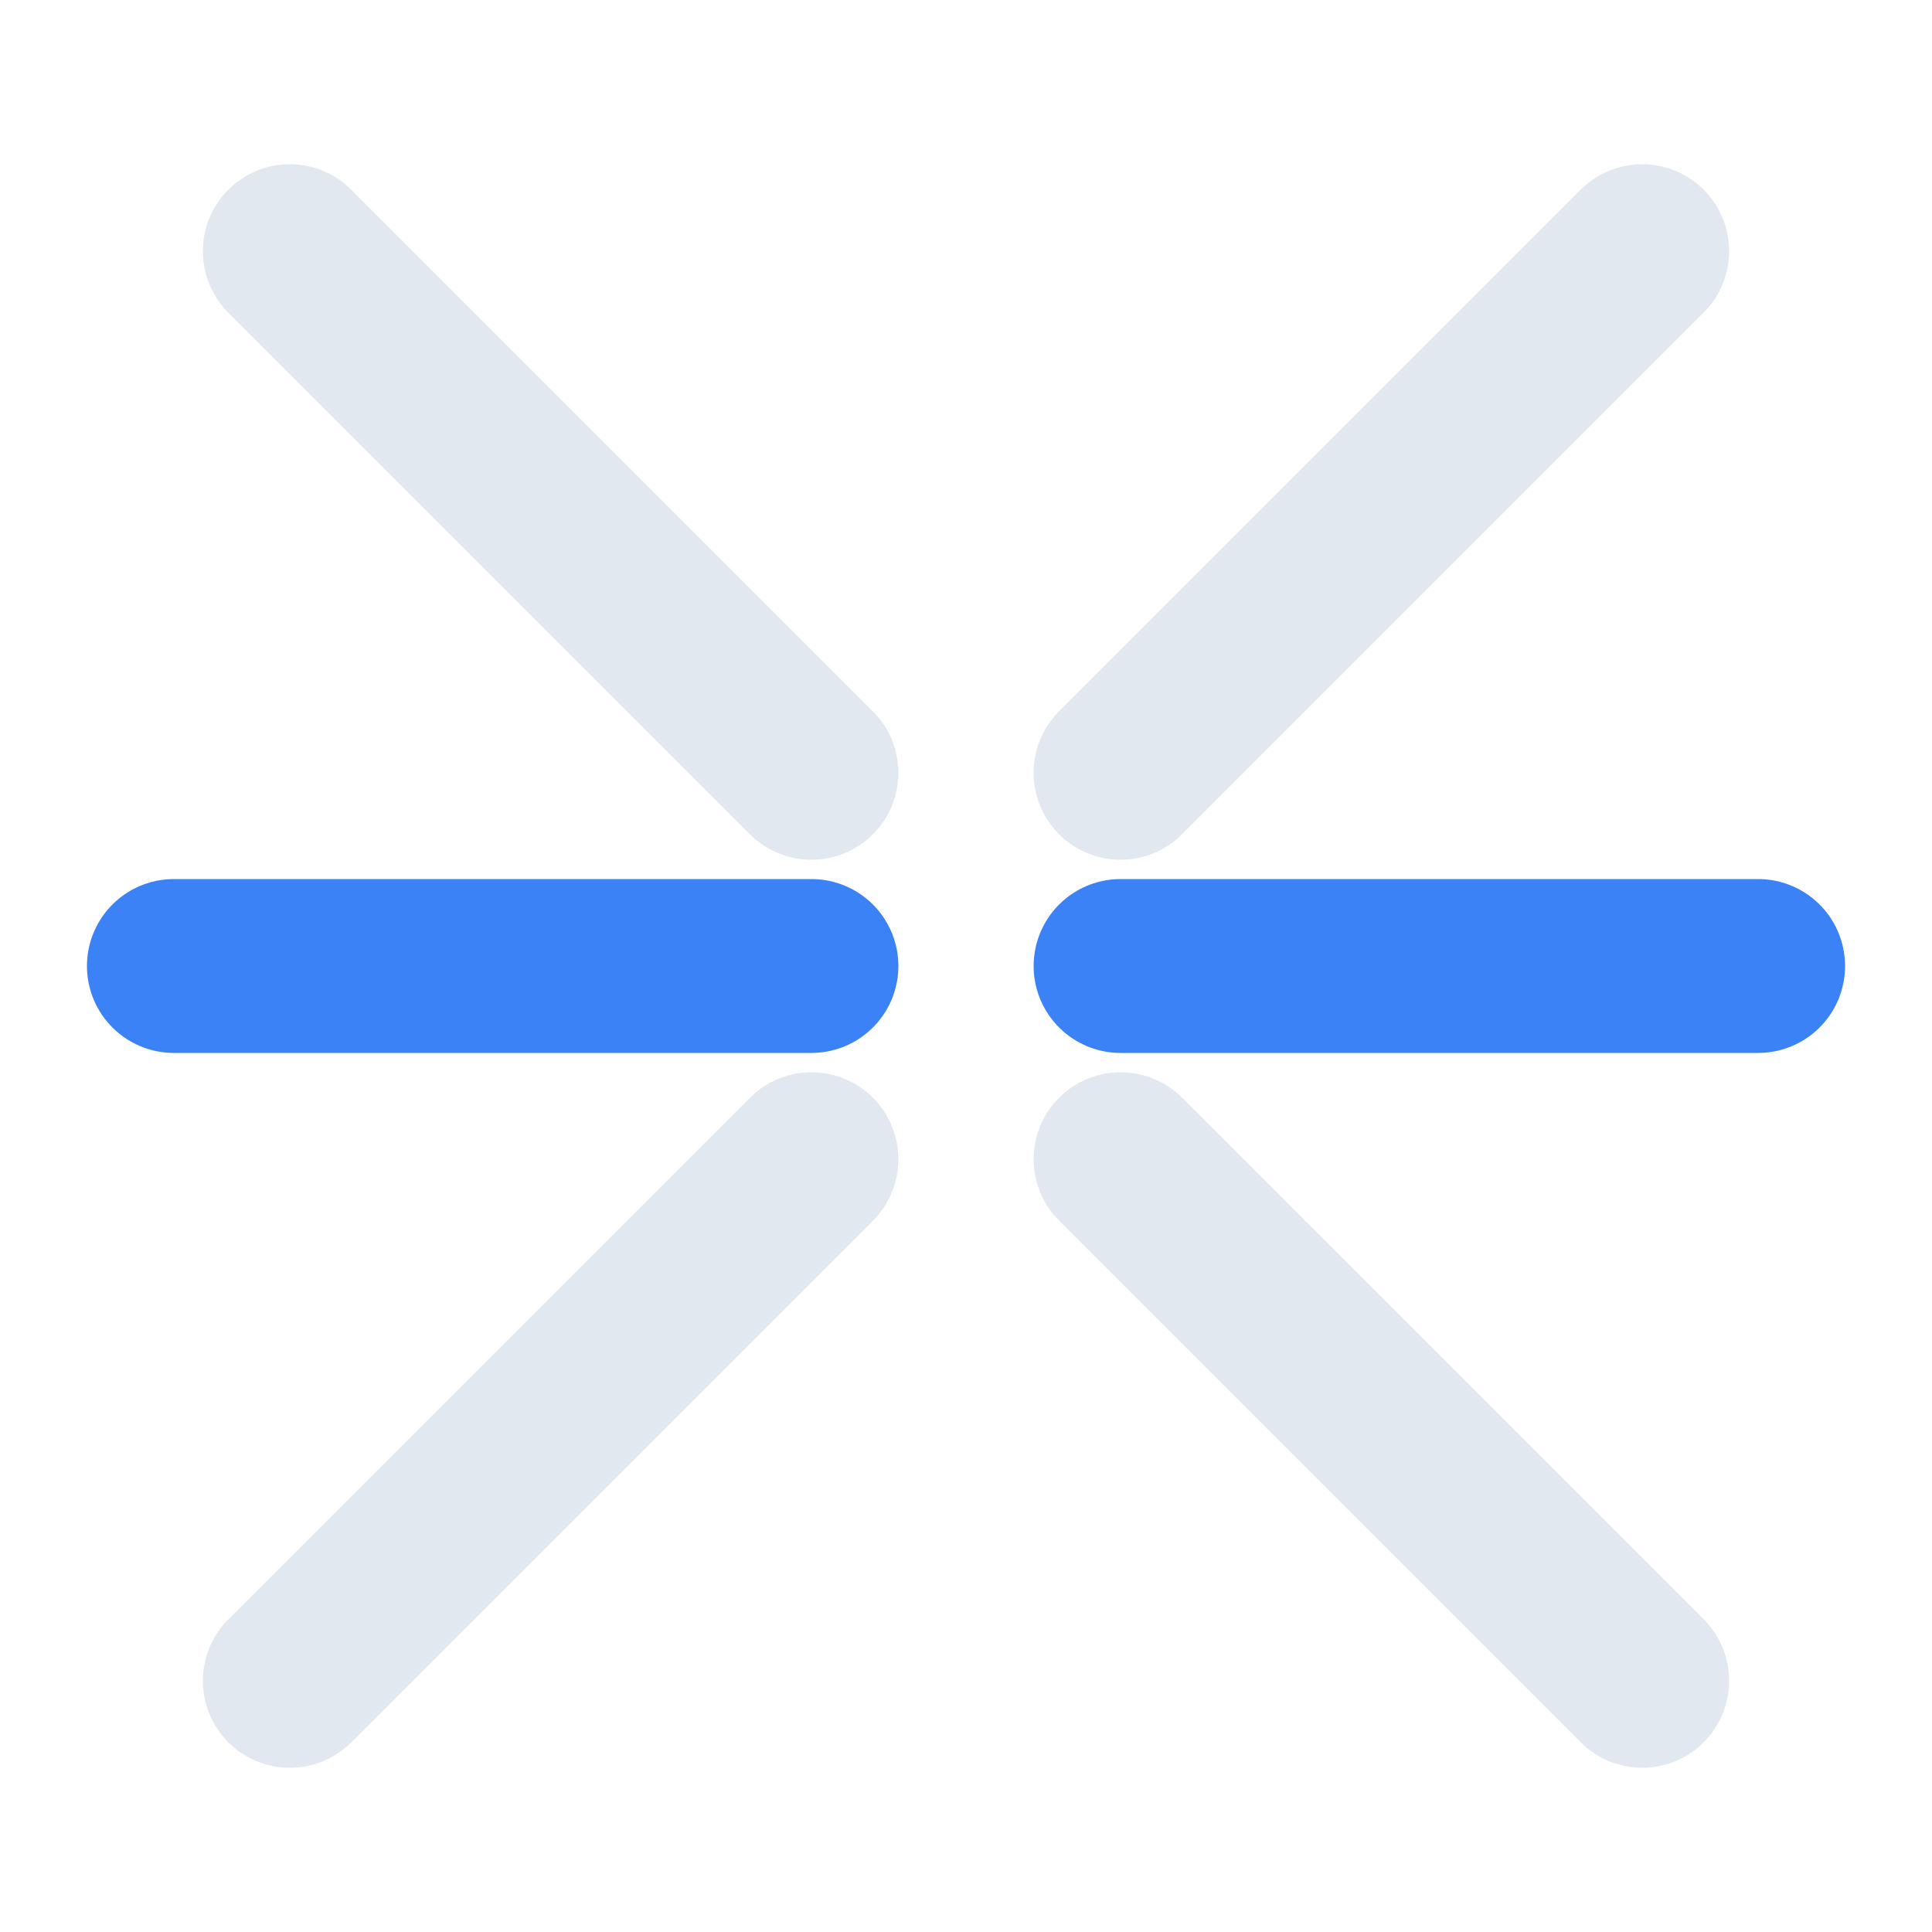
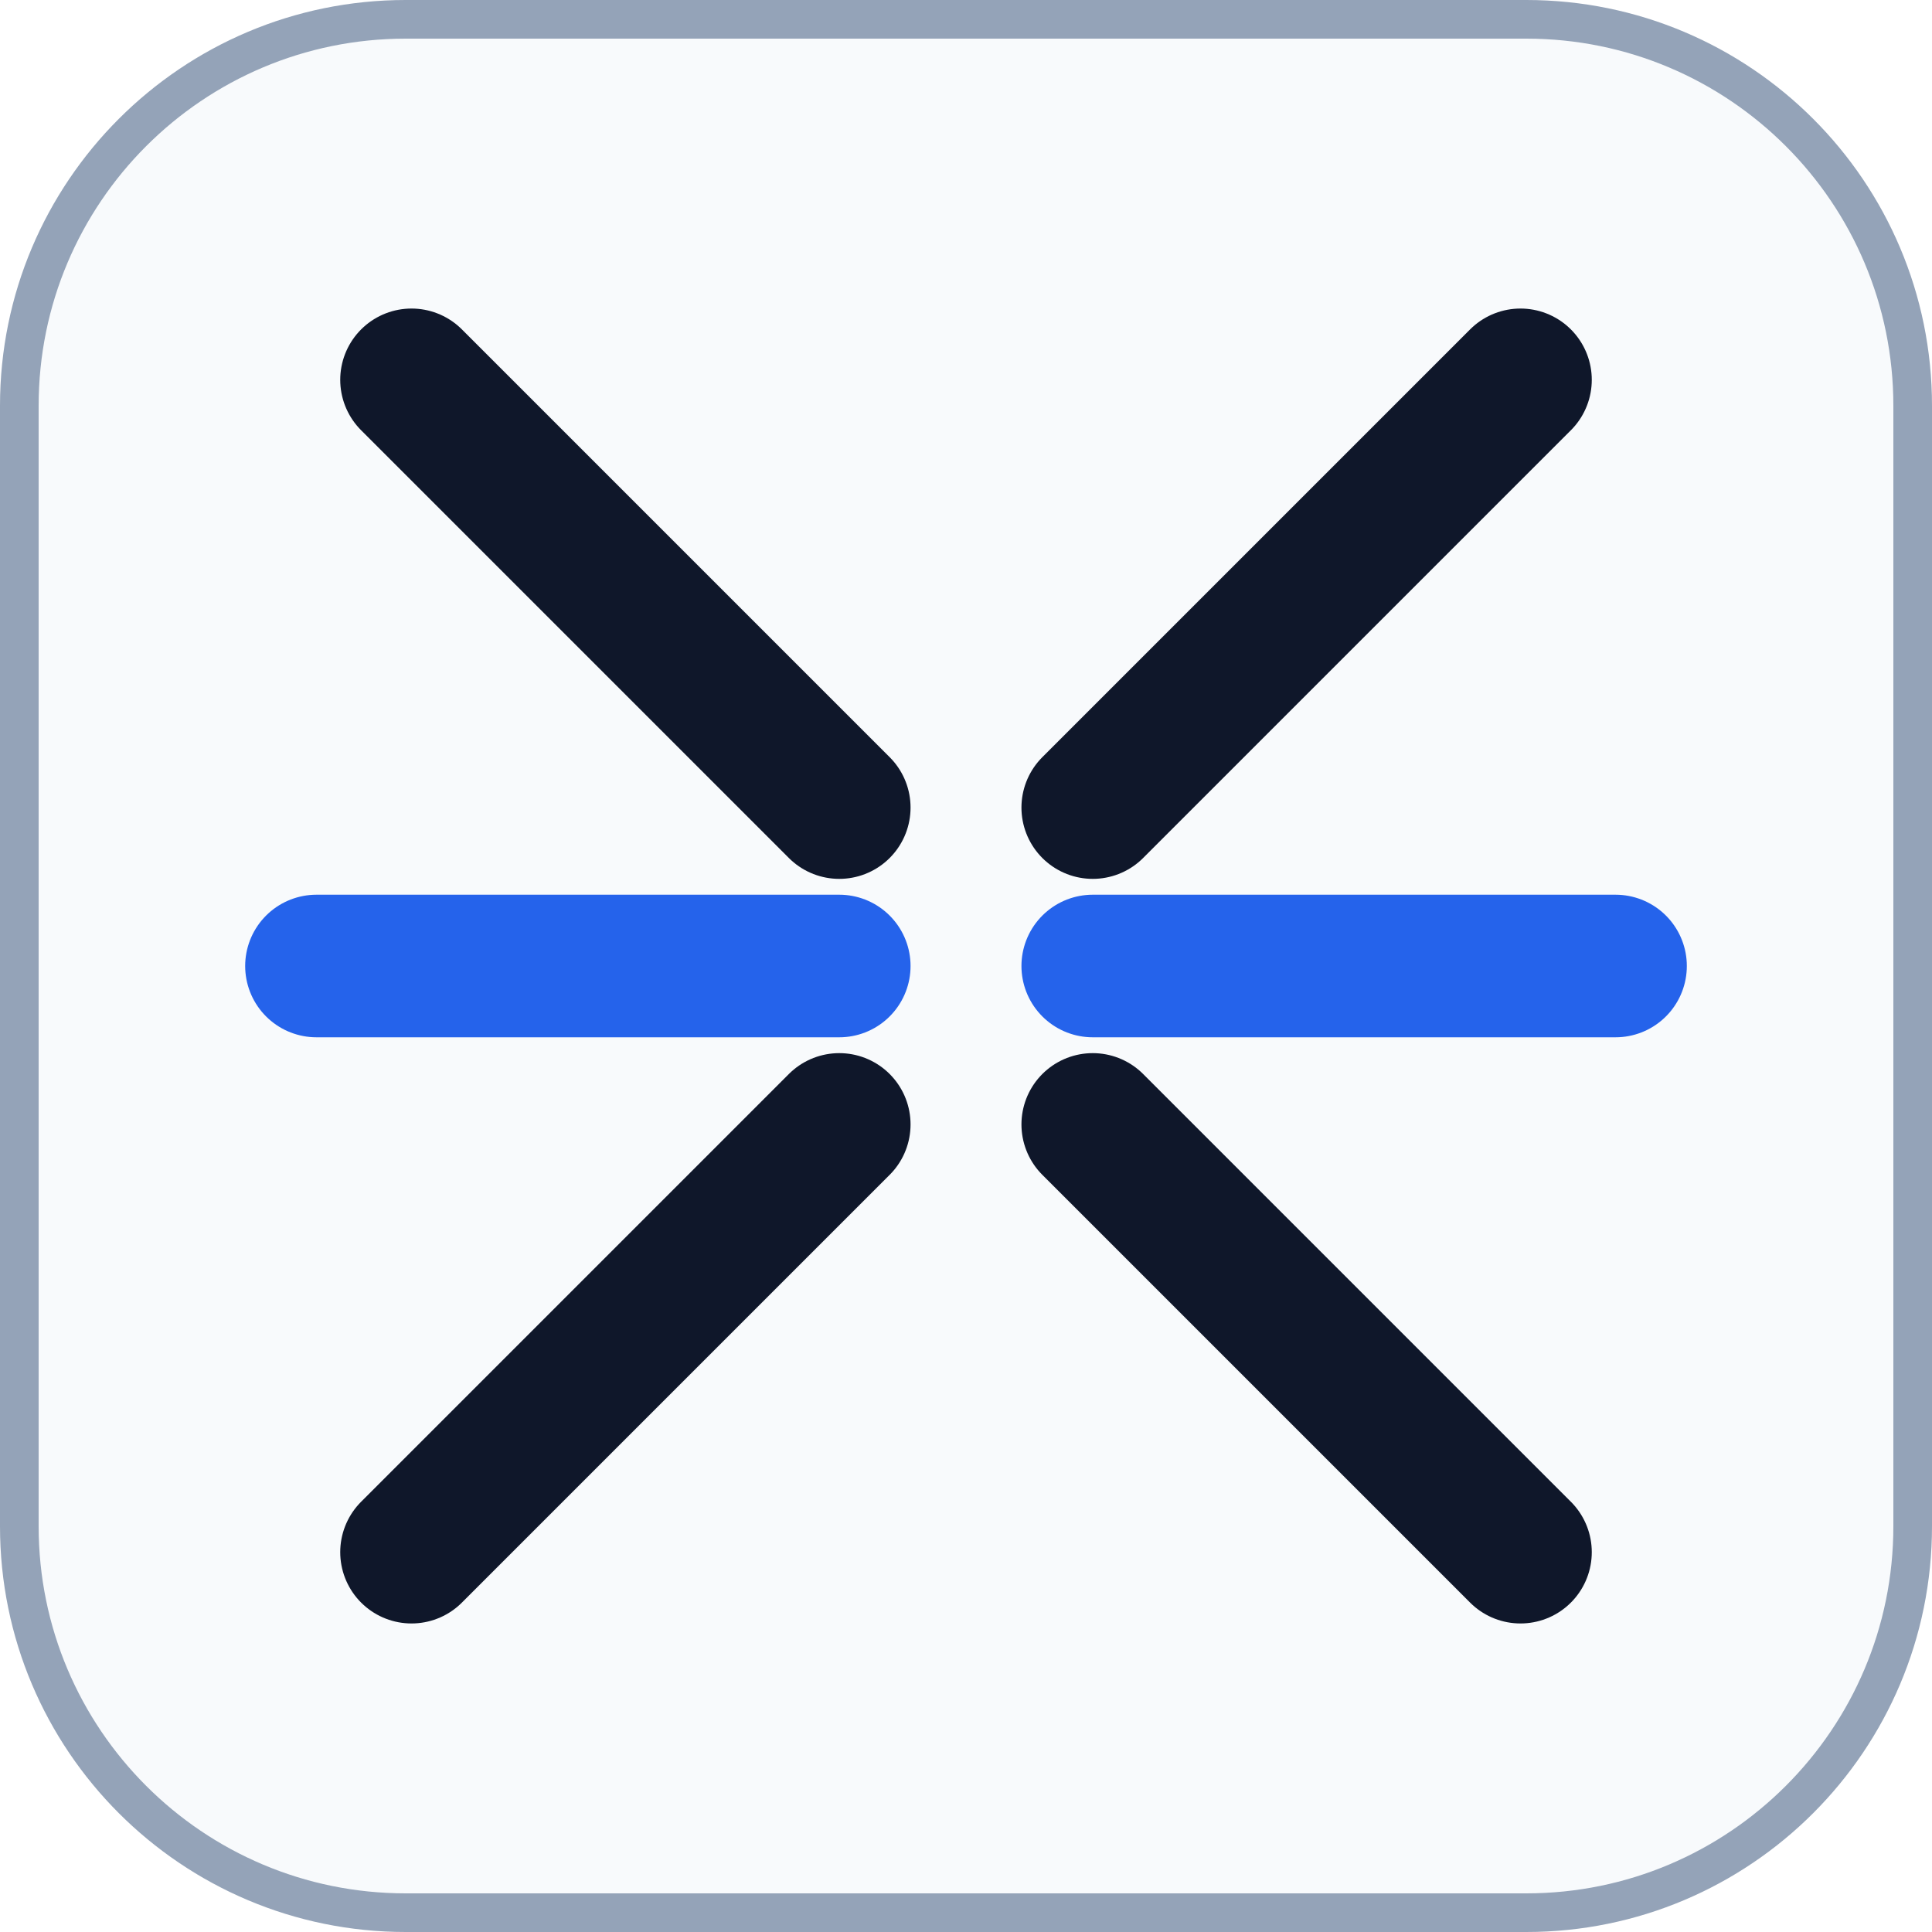
<svg xmlns="http://www.w3.org/2000/svg" viewBox="0 0 100 100" role="img" aria-label="Tamperward ward glyph">
-   <g fill="none" stroke-linecap="round" stroke-width="9">
-     <g stroke="#e2e8f0">
+   <rect x="1" y="1" width="98" height="98" rx="20" fill="#f8fafc" stroke="#94a3b8" stroke-width="2" />
+   <g transform="translate(9 9) scale(.82)" fill="none" stroke-linecap="round" stroke-width="9">
+     <g stroke="#0f172a">
      <path d="M15 13 42 40" />
      <path d="M15 87 42 60" />
      <path d="M85 13 58 40" />
      <path d="M85 87 58 60" />
    </g>
-     <g stroke="#3b82f6">
+     <g stroke="#2563eb">
      <path d="M9 50 H42" />
      <path d="M58 50 H91" />
    </g>
  </g>
</svg>
